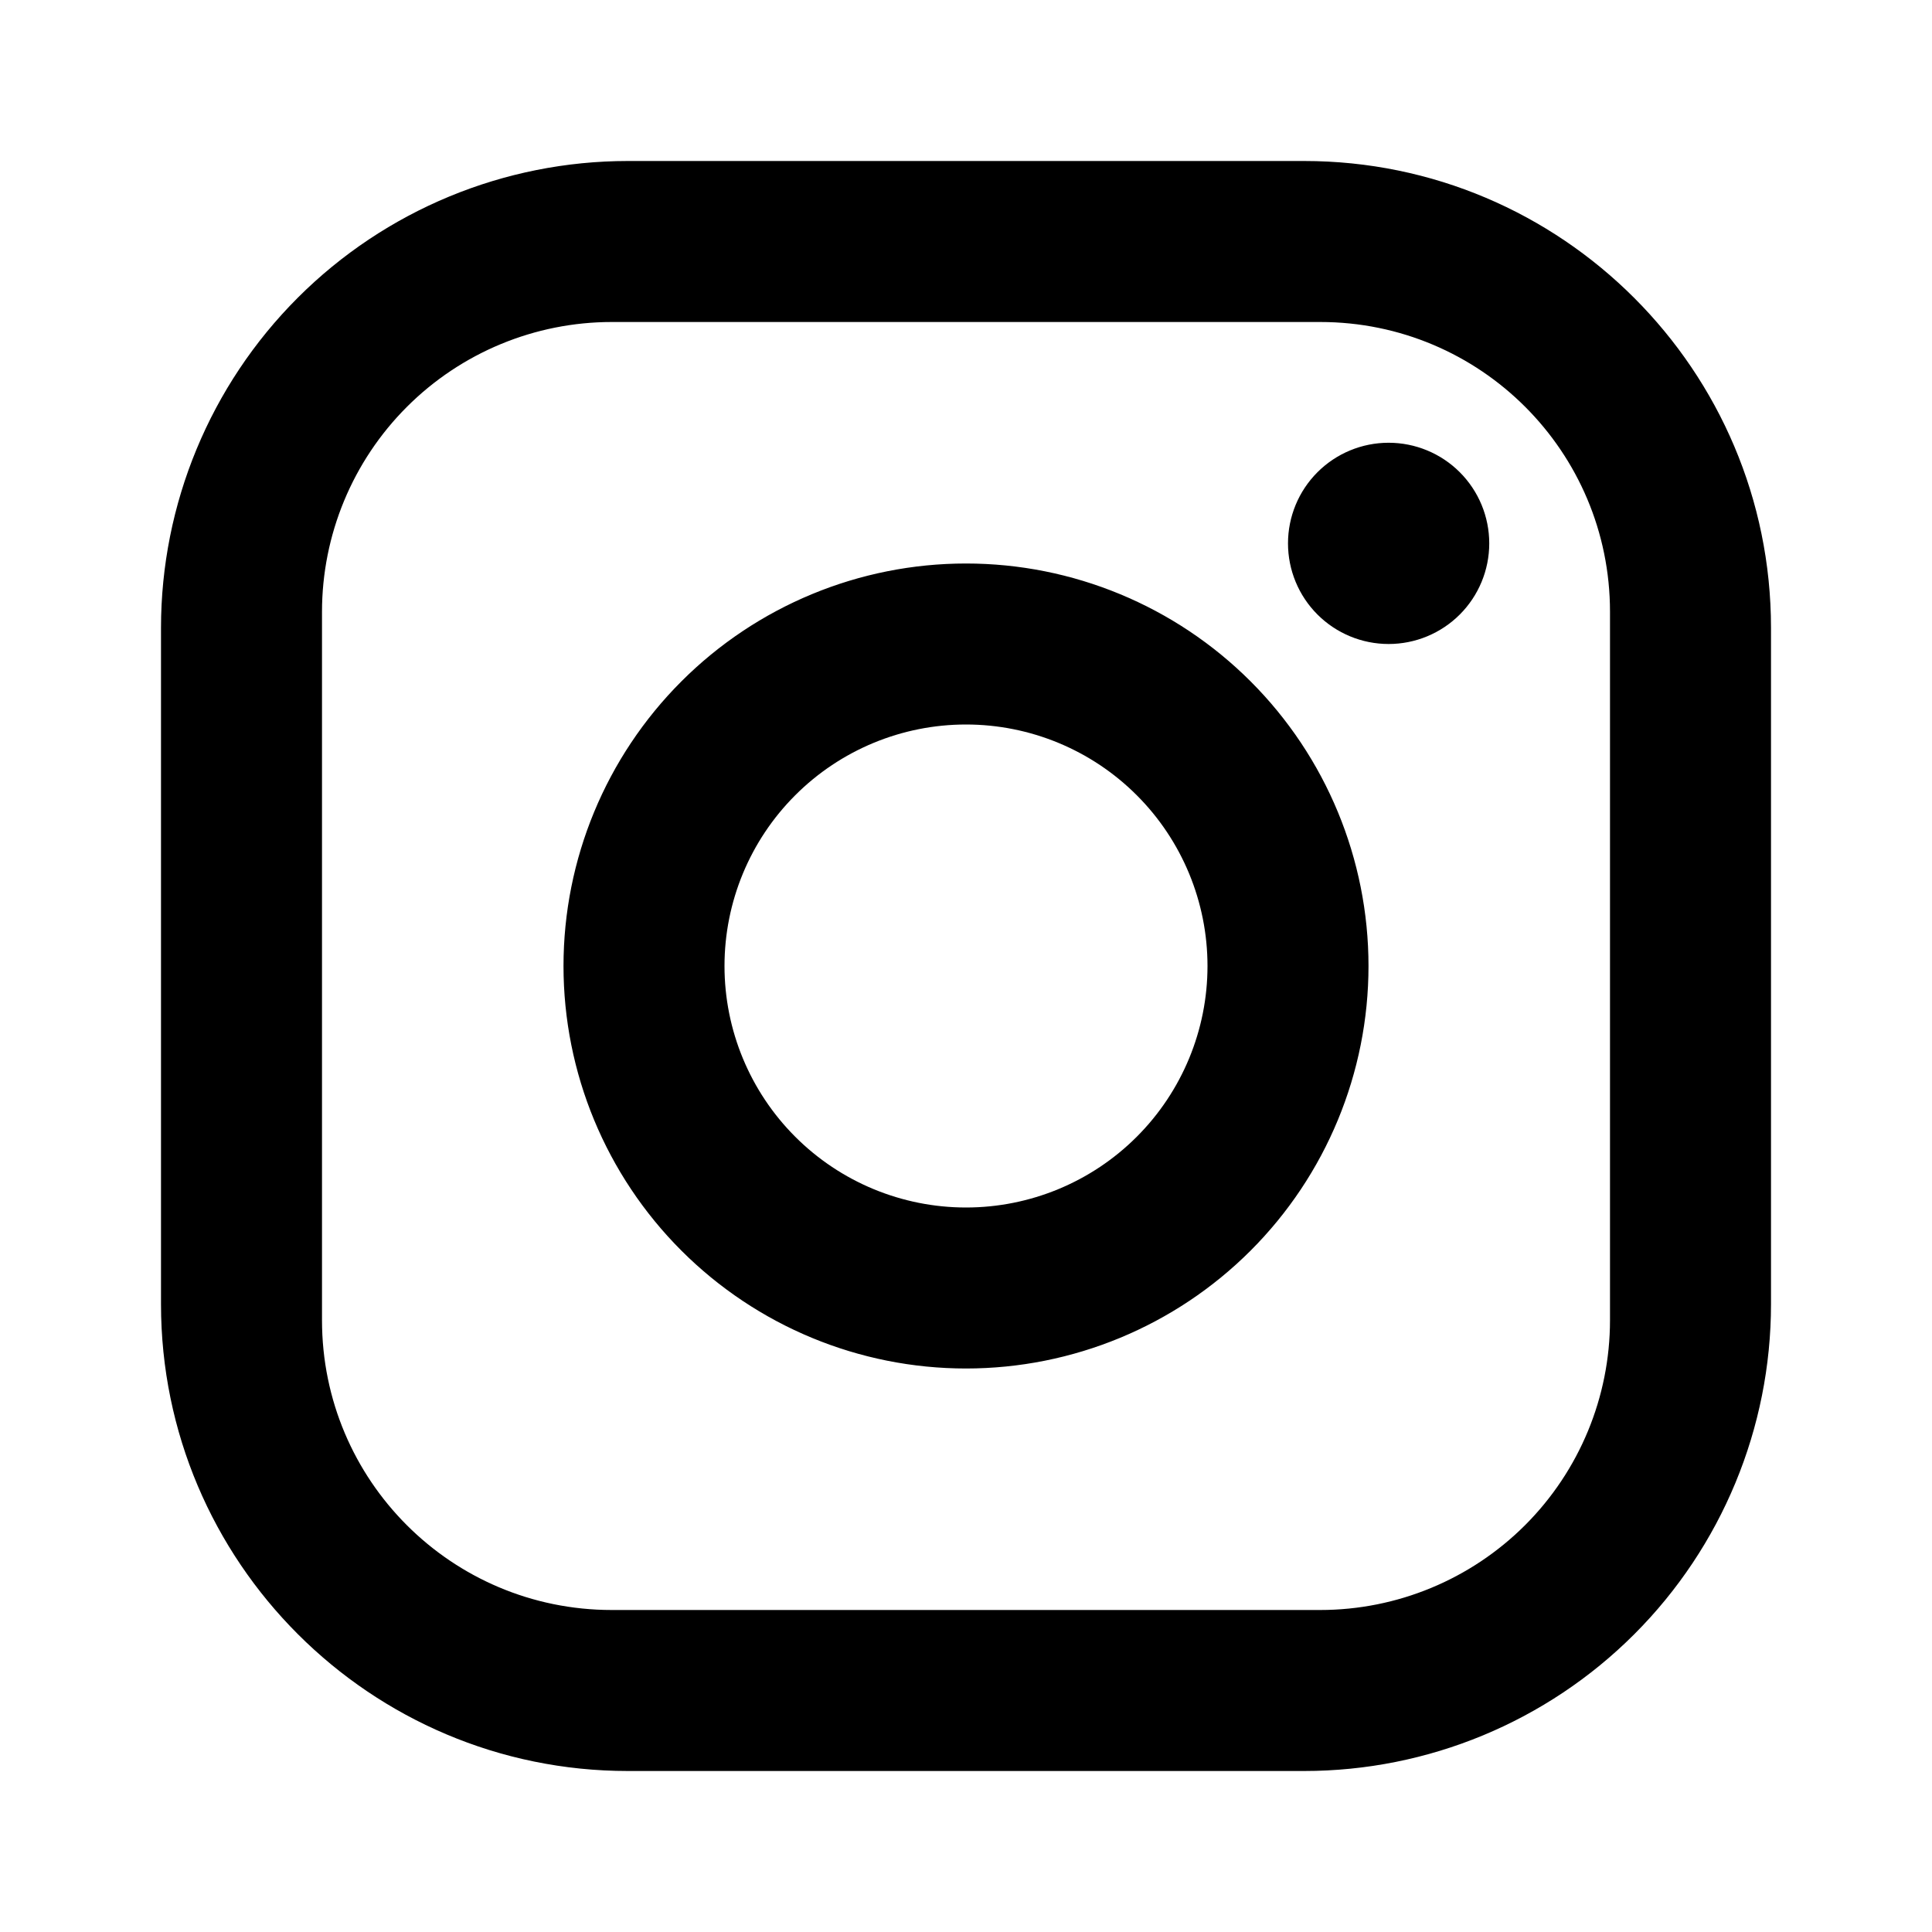
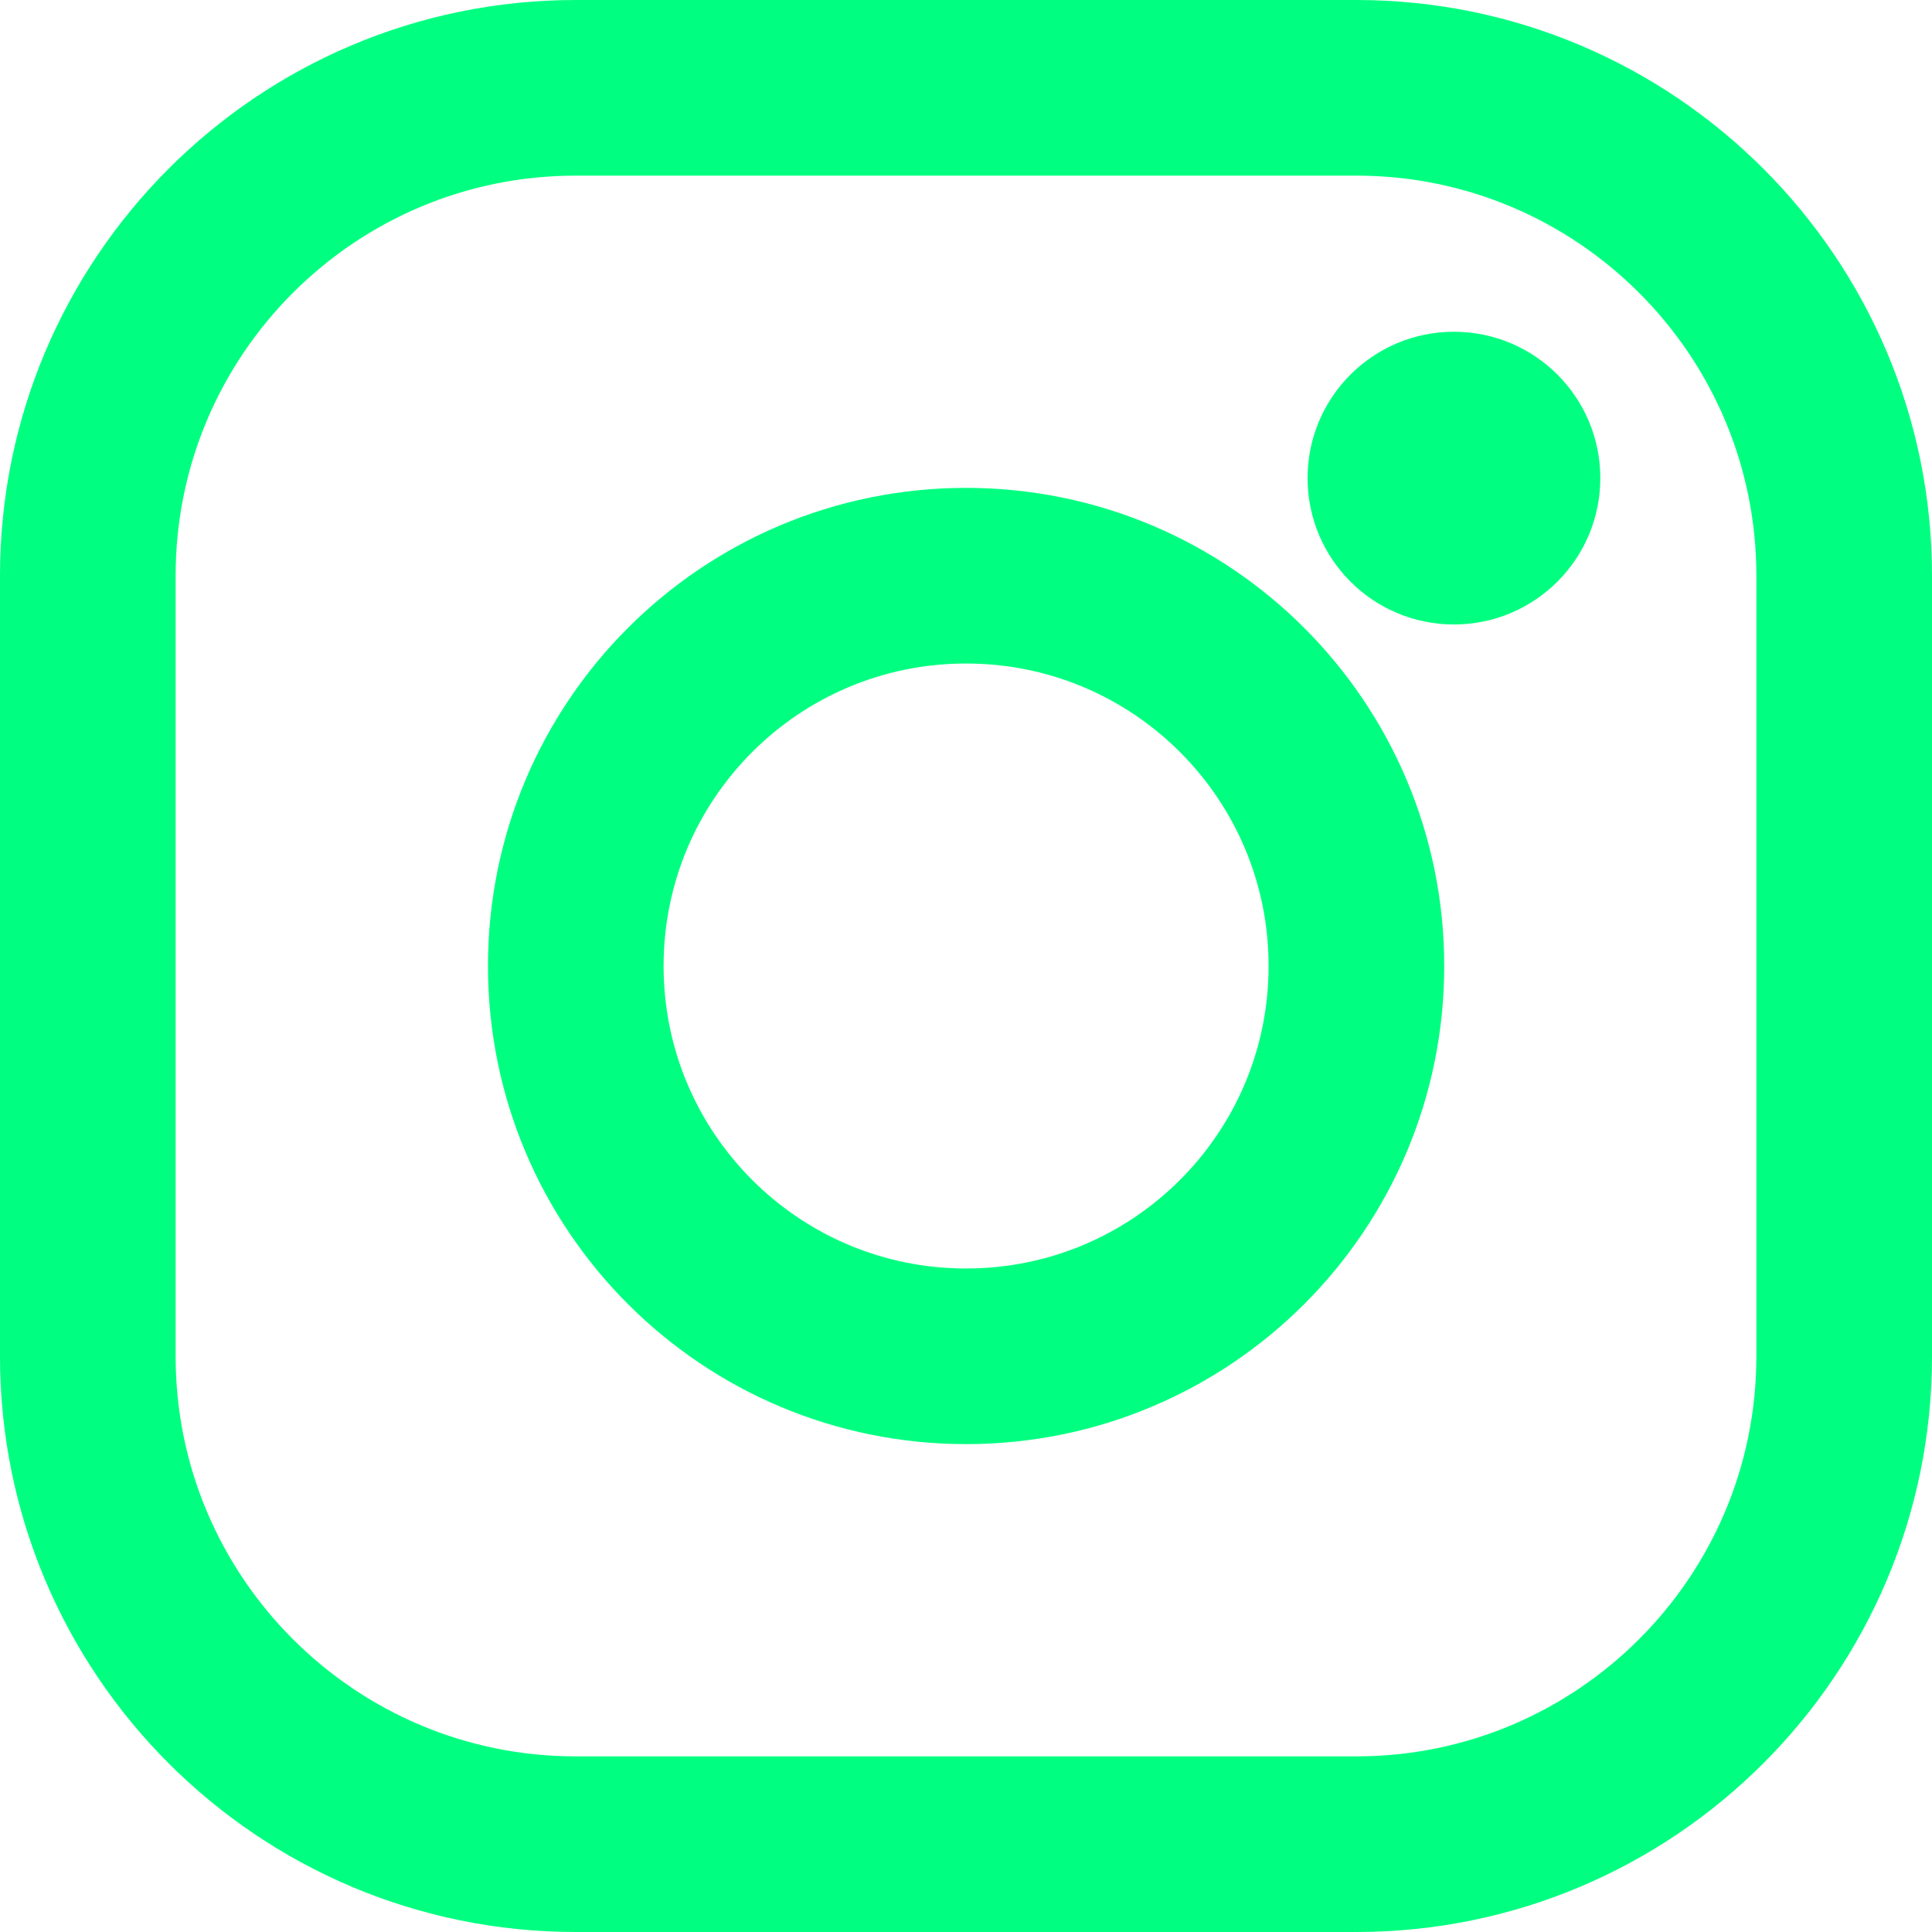
- <svg xmlns="http://www.w3.org/2000/svg" width="150" height="150" viewBox="0 0 150 150" fill="none">
-   <path d="M48.75 12.5H101.25C121.25 12.5 137.5 28.75 137.5 48.75V101.25C137.5 110.864 133.681 120.084 126.883 126.883C120.084 133.681 110.864 137.5 101.25 137.5H48.75C28.75 137.5 12.5 121.25 12.5 101.25V48.75C12.5 39.136 16.319 29.916 23.117 23.117C29.916 16.319 39.136 12.5 48.75 12.5ZM47.5 25C41.533 25 35.81 27.37 31.59 31.59C27.37 35.81 25 41.533 25 47.5V102.5C25 114.937 35.062 125 47.5 125H102.5C108.467 125 114.19 122.629 118.41 118.41C122.629 114.19 125 108.467 125 102.5V47.5C125 35.062 114.937 25 102.5 25H47.5ZM107.812 34.375C109.884 34.375 111.872 35.198 113.337 36.663C114.802 38.128 115.625 40.115 115.625 42.188C115.625 44.26 114.802 46.247 113.337 47.712C111.872 49.177 109.884 50 107.812 50C105.74 50 103.753 49.177 102.288 47.712C100.823 46.247 100 44.26 100 42.188C100 40.115 100.823 38.128 102.288 36.663C103.753 35.198 105.74 34.375 107.812 34.375ZM75 43.75C83.288 43.75 91.237 47.042 97.097 52.903C102.958 58.763 106.25 66.712 106.25 75C106.25 83.288 102.958 91.237 97.097 97.097C91.237 102.958 83.288 106.25 75 106.25C66.712 106.25 58.763 102.958 52.903 97.097C47.042 91.237 43.75 83.288 43.75 75C43.75 66.712 47.042 58.763 52.903 52.903C58.763 47.042 66.712 43.75 75 43.75ZM75 56.25C70.027 56.25 65.258 58.225 61.742 61.742C58.225 65.258 56.25 70.027 56.25 75C56.25 79.973 58.225 84.742 61.742 88.258C65.258 91.775 70.027 93.75 75 93.75C79.973 93.75 84.742 91.775 88.258 88.258C91.775 84.742 93.75 79.973 93.75 75C93.75 70.027 91.775 65.258 88.258 61.742C84.742 58.225 79.973 56.25 75 56.25Z" fill="black" />
+ <svg xmlns="http://www.w3.org/2000/svg" width="110" height="110" viewBox="0 0 110 110" fill="none">
+   <path d="M77.222 5C92.556 5 105 17.444 105 32.778V77.222C105 92.556 92.556 105 77.222 105H32.778C17.444 105 5 92.556 5 77.222V32.778C5 17.444 17.444 5 32.778 5H55H77.222Z" stroke="#00FF80" stroke-width="10" stroke-linecap="round" stroke-linejoin="round" />
+   <path d="M55.005 32.778C67.283 32.778 77.228 42.722 77.228 55C77.228 67.278 67.283 77.222 55.005 77.222C42.728 77.222 32.783 67.278 32.783 55C32.783 42.722 42.728 32.778 55.005 32.778Z" stroke="#00FF80" stroke-width="10" stroke-linecap="round" stroke-linejoin="round" />
+   <path d="M82.782 35.555C87.384 35.555 91.115 31.824 91.115 27.222C91.115 22.619 87.384 18.889 82.782 18.889C78.179 18.889 74.448 22.619 74.448 27.222C74.448 31.824 78.179 35.555 82.782 35.555Z" fill="#00FF80" />
</svg>
